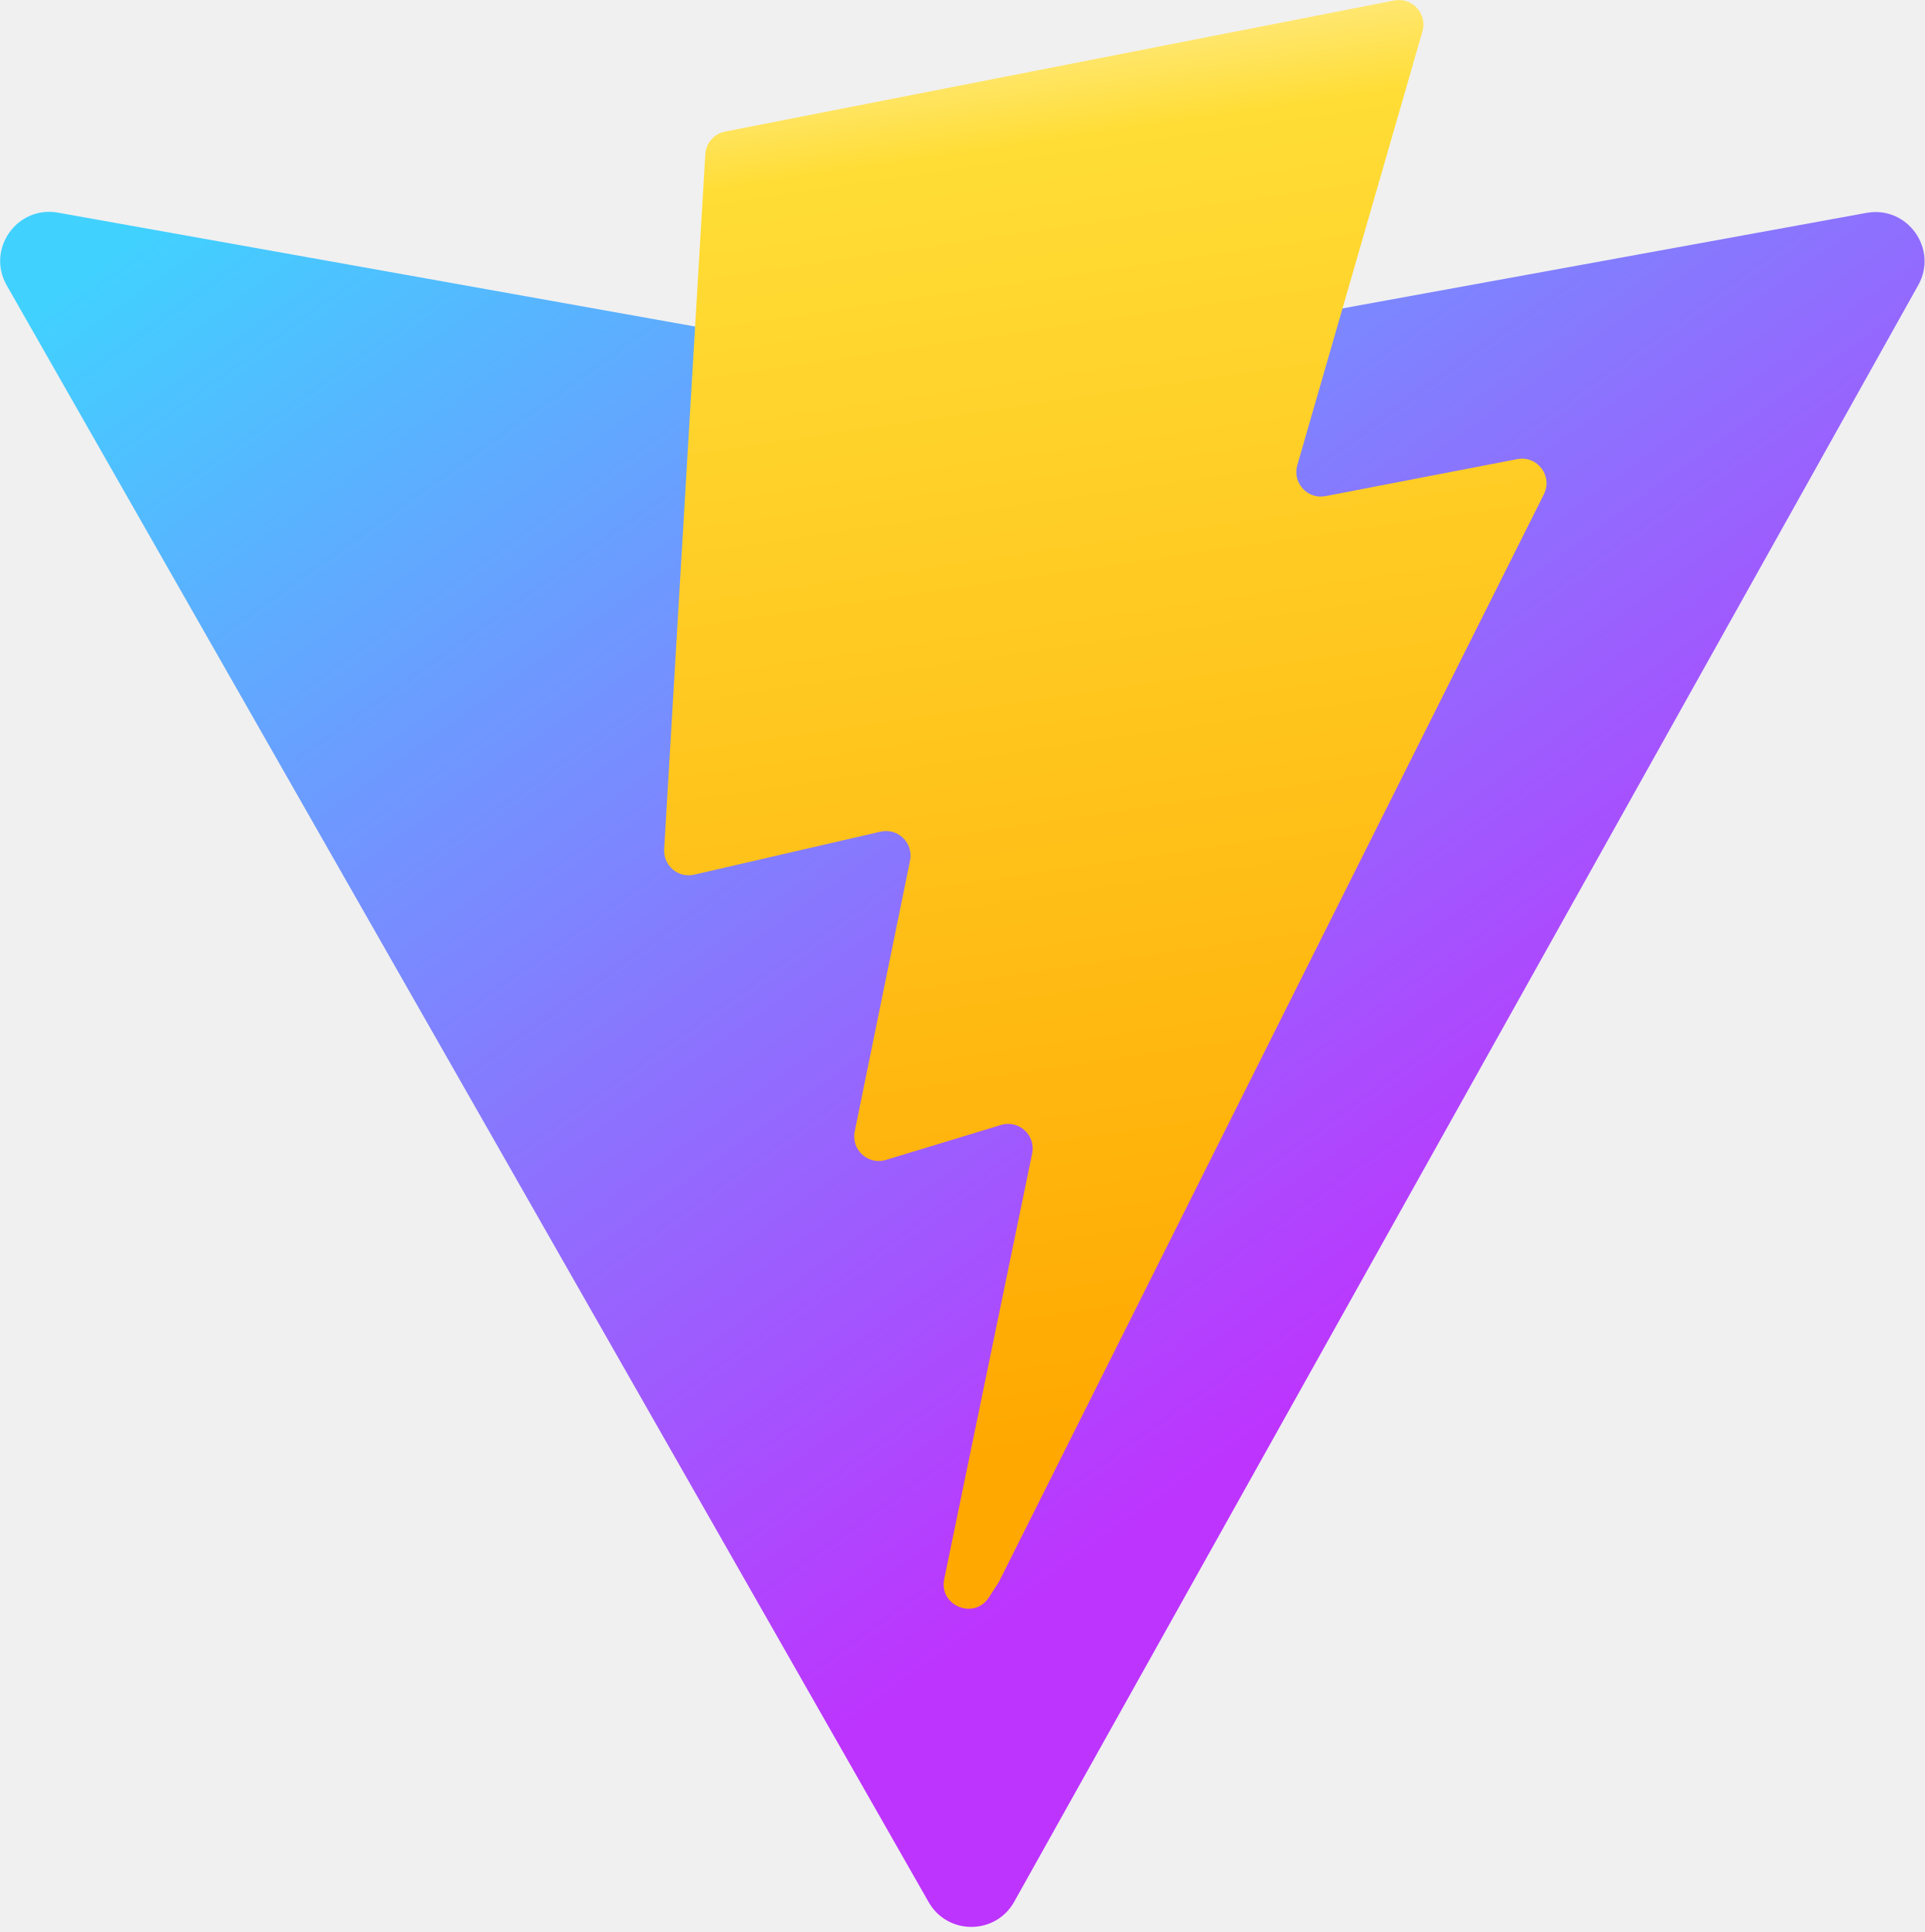
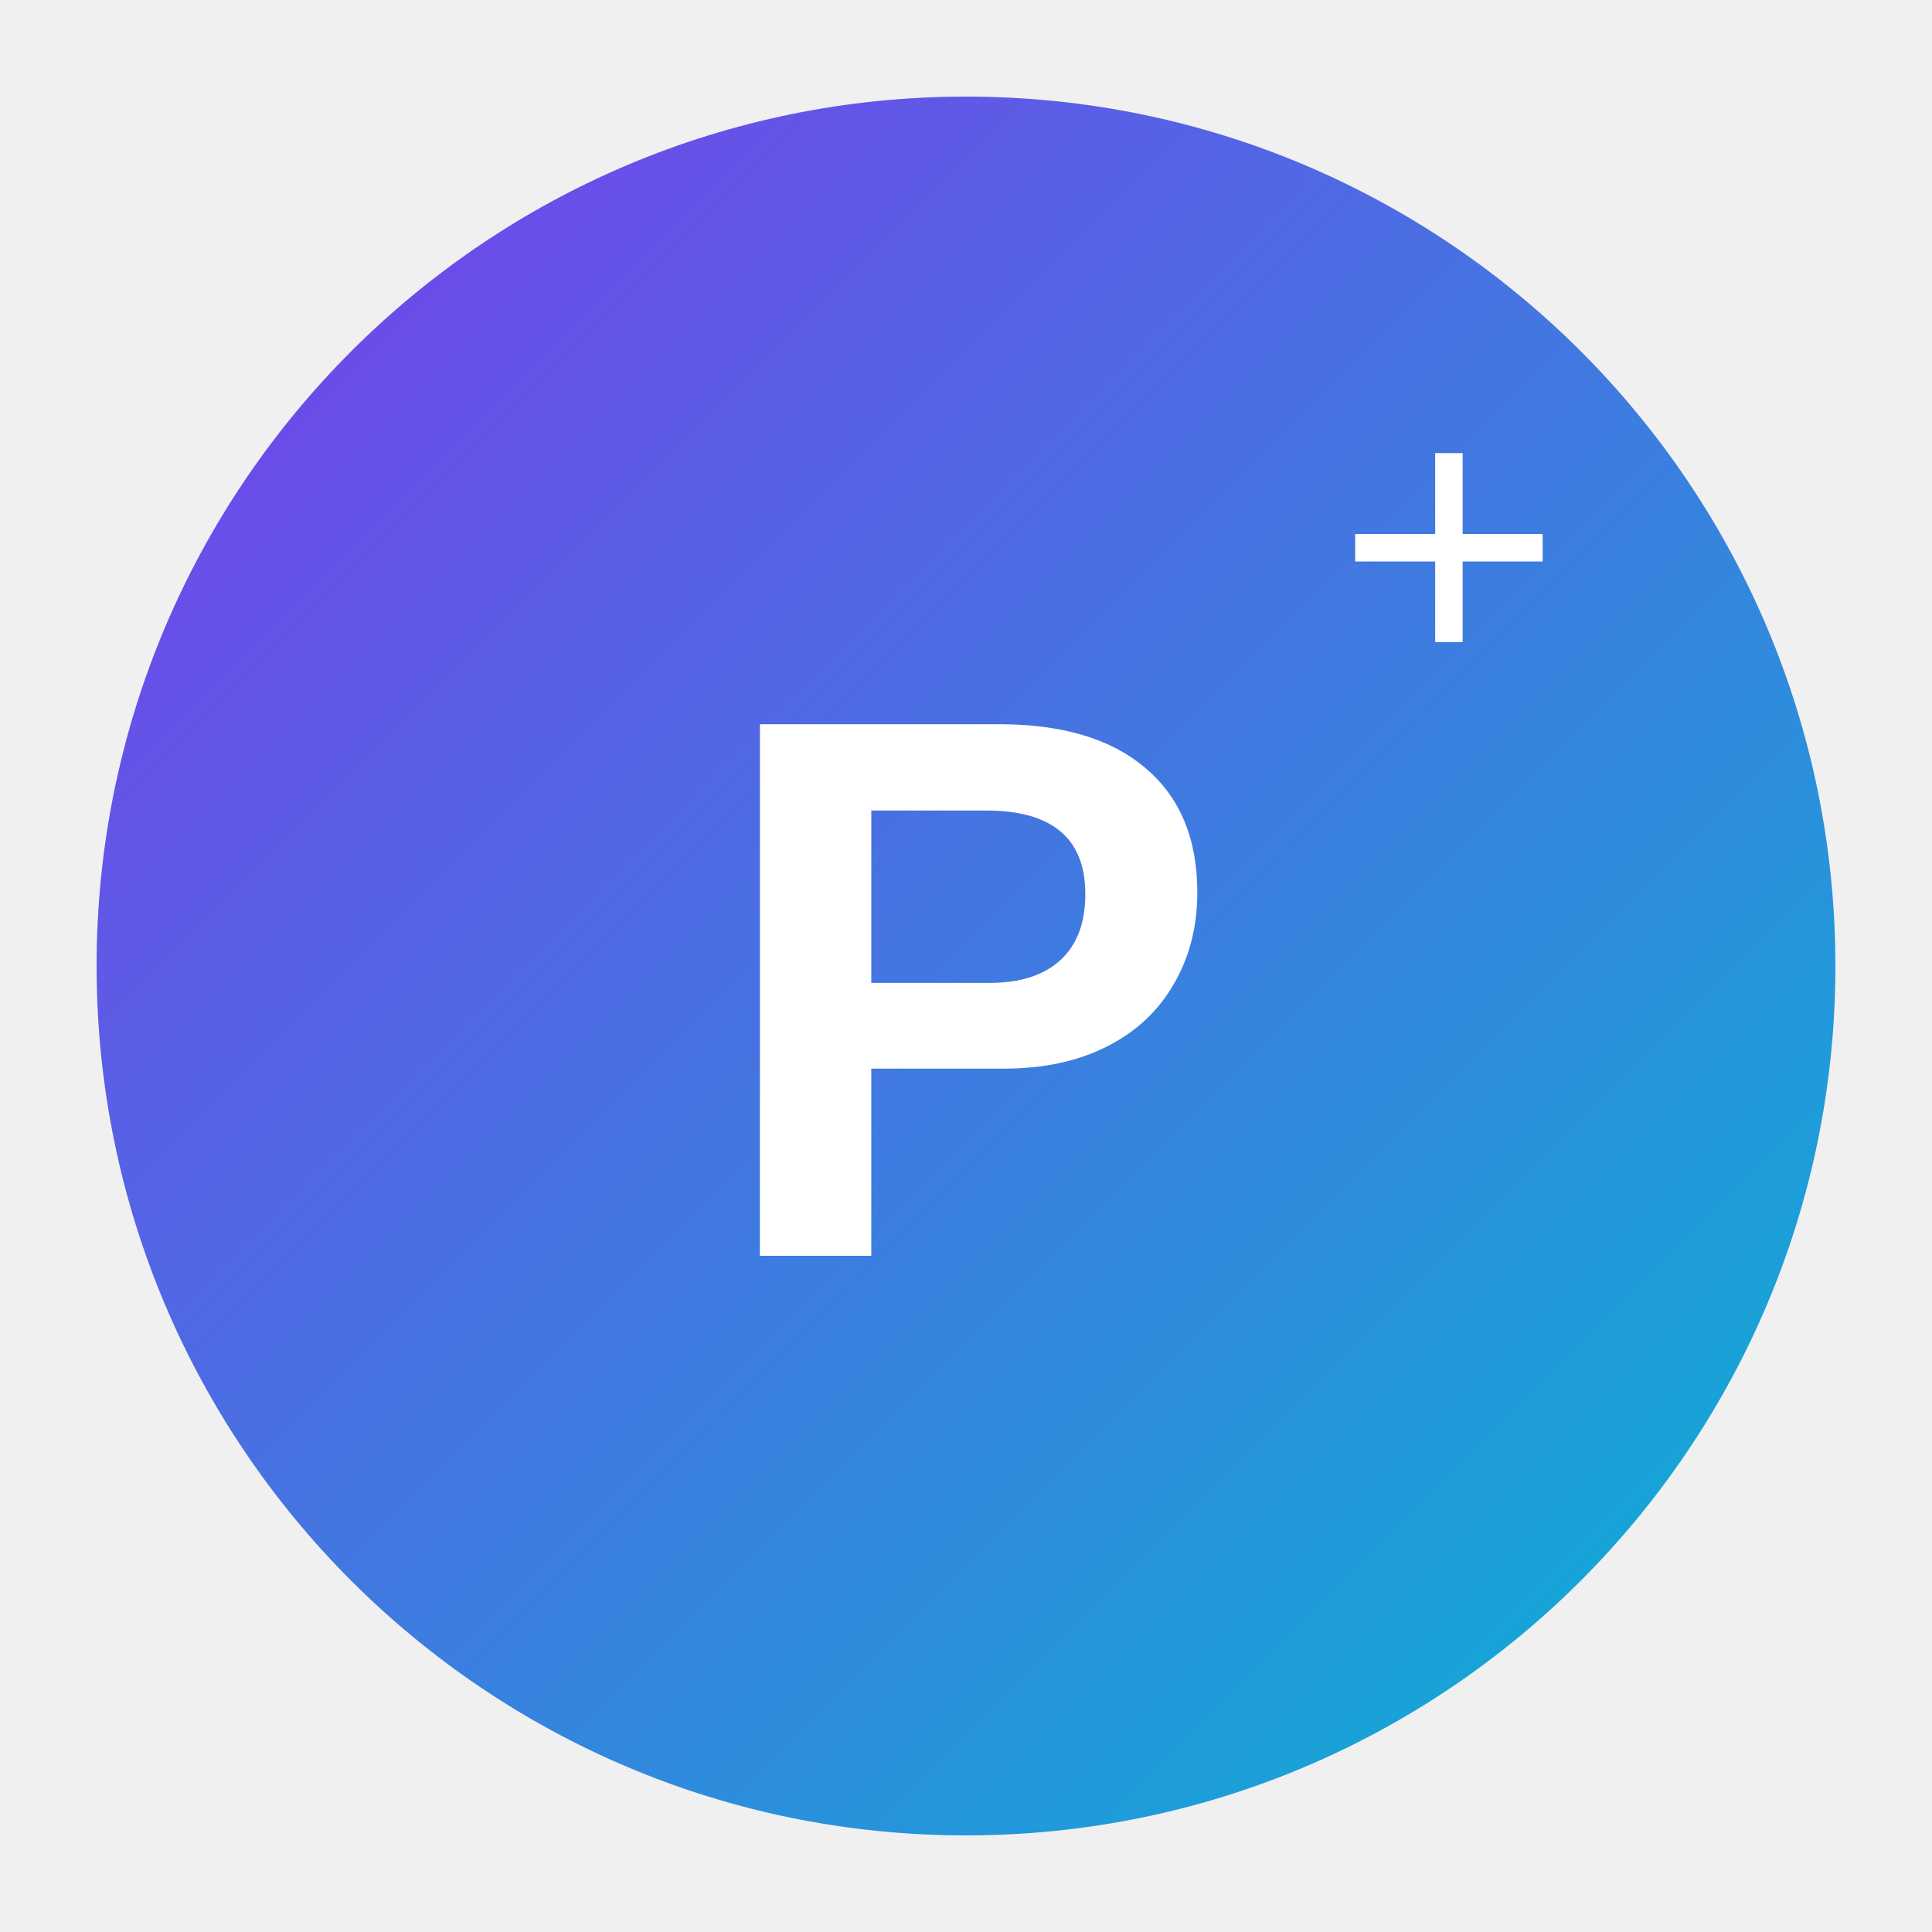
- <svg xmlns="http://www.w3.org/2000/svg" aria-hidden="true" role="img" class="iconify iconify--logos" width="31.88" height="32" preserveAspectRatio="xMidYMid meet" viewBox="0 0 256 257">
+ <svg xmlns="http://www.w3.org/2000/svg" viewBox="0 0 100 100">
  <defs>
-     <linearGradient id="IconifyId1813088fe1fbc01fb466" x1="-.828%" x2="57.636%" y1="7.652%" y2="78.411%">
-       <stop offset="0%" stop-color="#41D1FF" />
-       <stop offset="100%" stop-color="#BD34FE" />
-     </linearGradient>
-     <linearGradient id="IconifyId1813088fe1fbc01fb467" x1="43.376%" x2="50.316%" y1="2.242%" y2="89.03%">
-       <stop offset="0%" stop-color="#FFEA83" />
-       <stop offset="8.333%" stop-color="#FFDD35" />
-       <stop offset="100%" stop-color="#FFA800" />
+     <linearGradient id="grad" x1="0%" y1="0%" x2="100%" y2="100%">
+       <stop offset="0%" style="stop-color:#7c3aed;stop-opacity:1" />
+       <stop offset="100%" style="stop-color:#06b6d4;stop-opacity:1" />
    </linearGradient>
  </defs>
-   <path fill="url(#IconifyId1813088fe1fbc01fb466)" d="M255.153 37.938L134.897 252.976c-2.483 4.44-8.862 4.466-11.382.048L.875 37.958c-2.746-4.814 1.371-10.646 6.827-9.67l120.385 21.517a6.537 6.537 0 0 0 2.322-.004l117.867-21.483c5.438-.991 9.574 4.796 6.877 9.62Z" />
-   <path fill="url(#IconifyId1813088fe1fbc01fb467)" d="M185.432.063L96.44 17.501a3.268 3.268 0 0 0-2.634 3.014l-5.474 92.456a3.268 3.268 0 0 0 3.997 3.378l24.777-5.718c2.318-.535 4.413 1.507 3.936 3.838l-7.361 36.047c-.495 2.426 1.782 4.5 4.151 3.78l15.304-4.649c2.372-.72 4.652 1.36 4.15 3.788l-11.698 56.621c-.732 3.542 3.979 5.473 5.943 2.437l1.313-2.028l72.516-144.72c1.215-2.423-.88-5.186-3.54-4.672l-25.505 4.922c-2.396.462-4.435-1.77-3.759-4.114l16.646-57.705c.677-2.35-1.37-4.583-3.769-4.113Z" />
+   <circle cx="50" cy="50" r="45" fill="url(#grad)" />
+   <text x="50" y="65" font-family="Arial, sans-serif" font-size="40" font-weight="bold" fill="white" text-anchor="middle">P</text>
+   <text x="75" y="35" font-family="Arial, sans-serif" font-size="20" fill="white" text-anchor="middle">+</text>
</svg>
